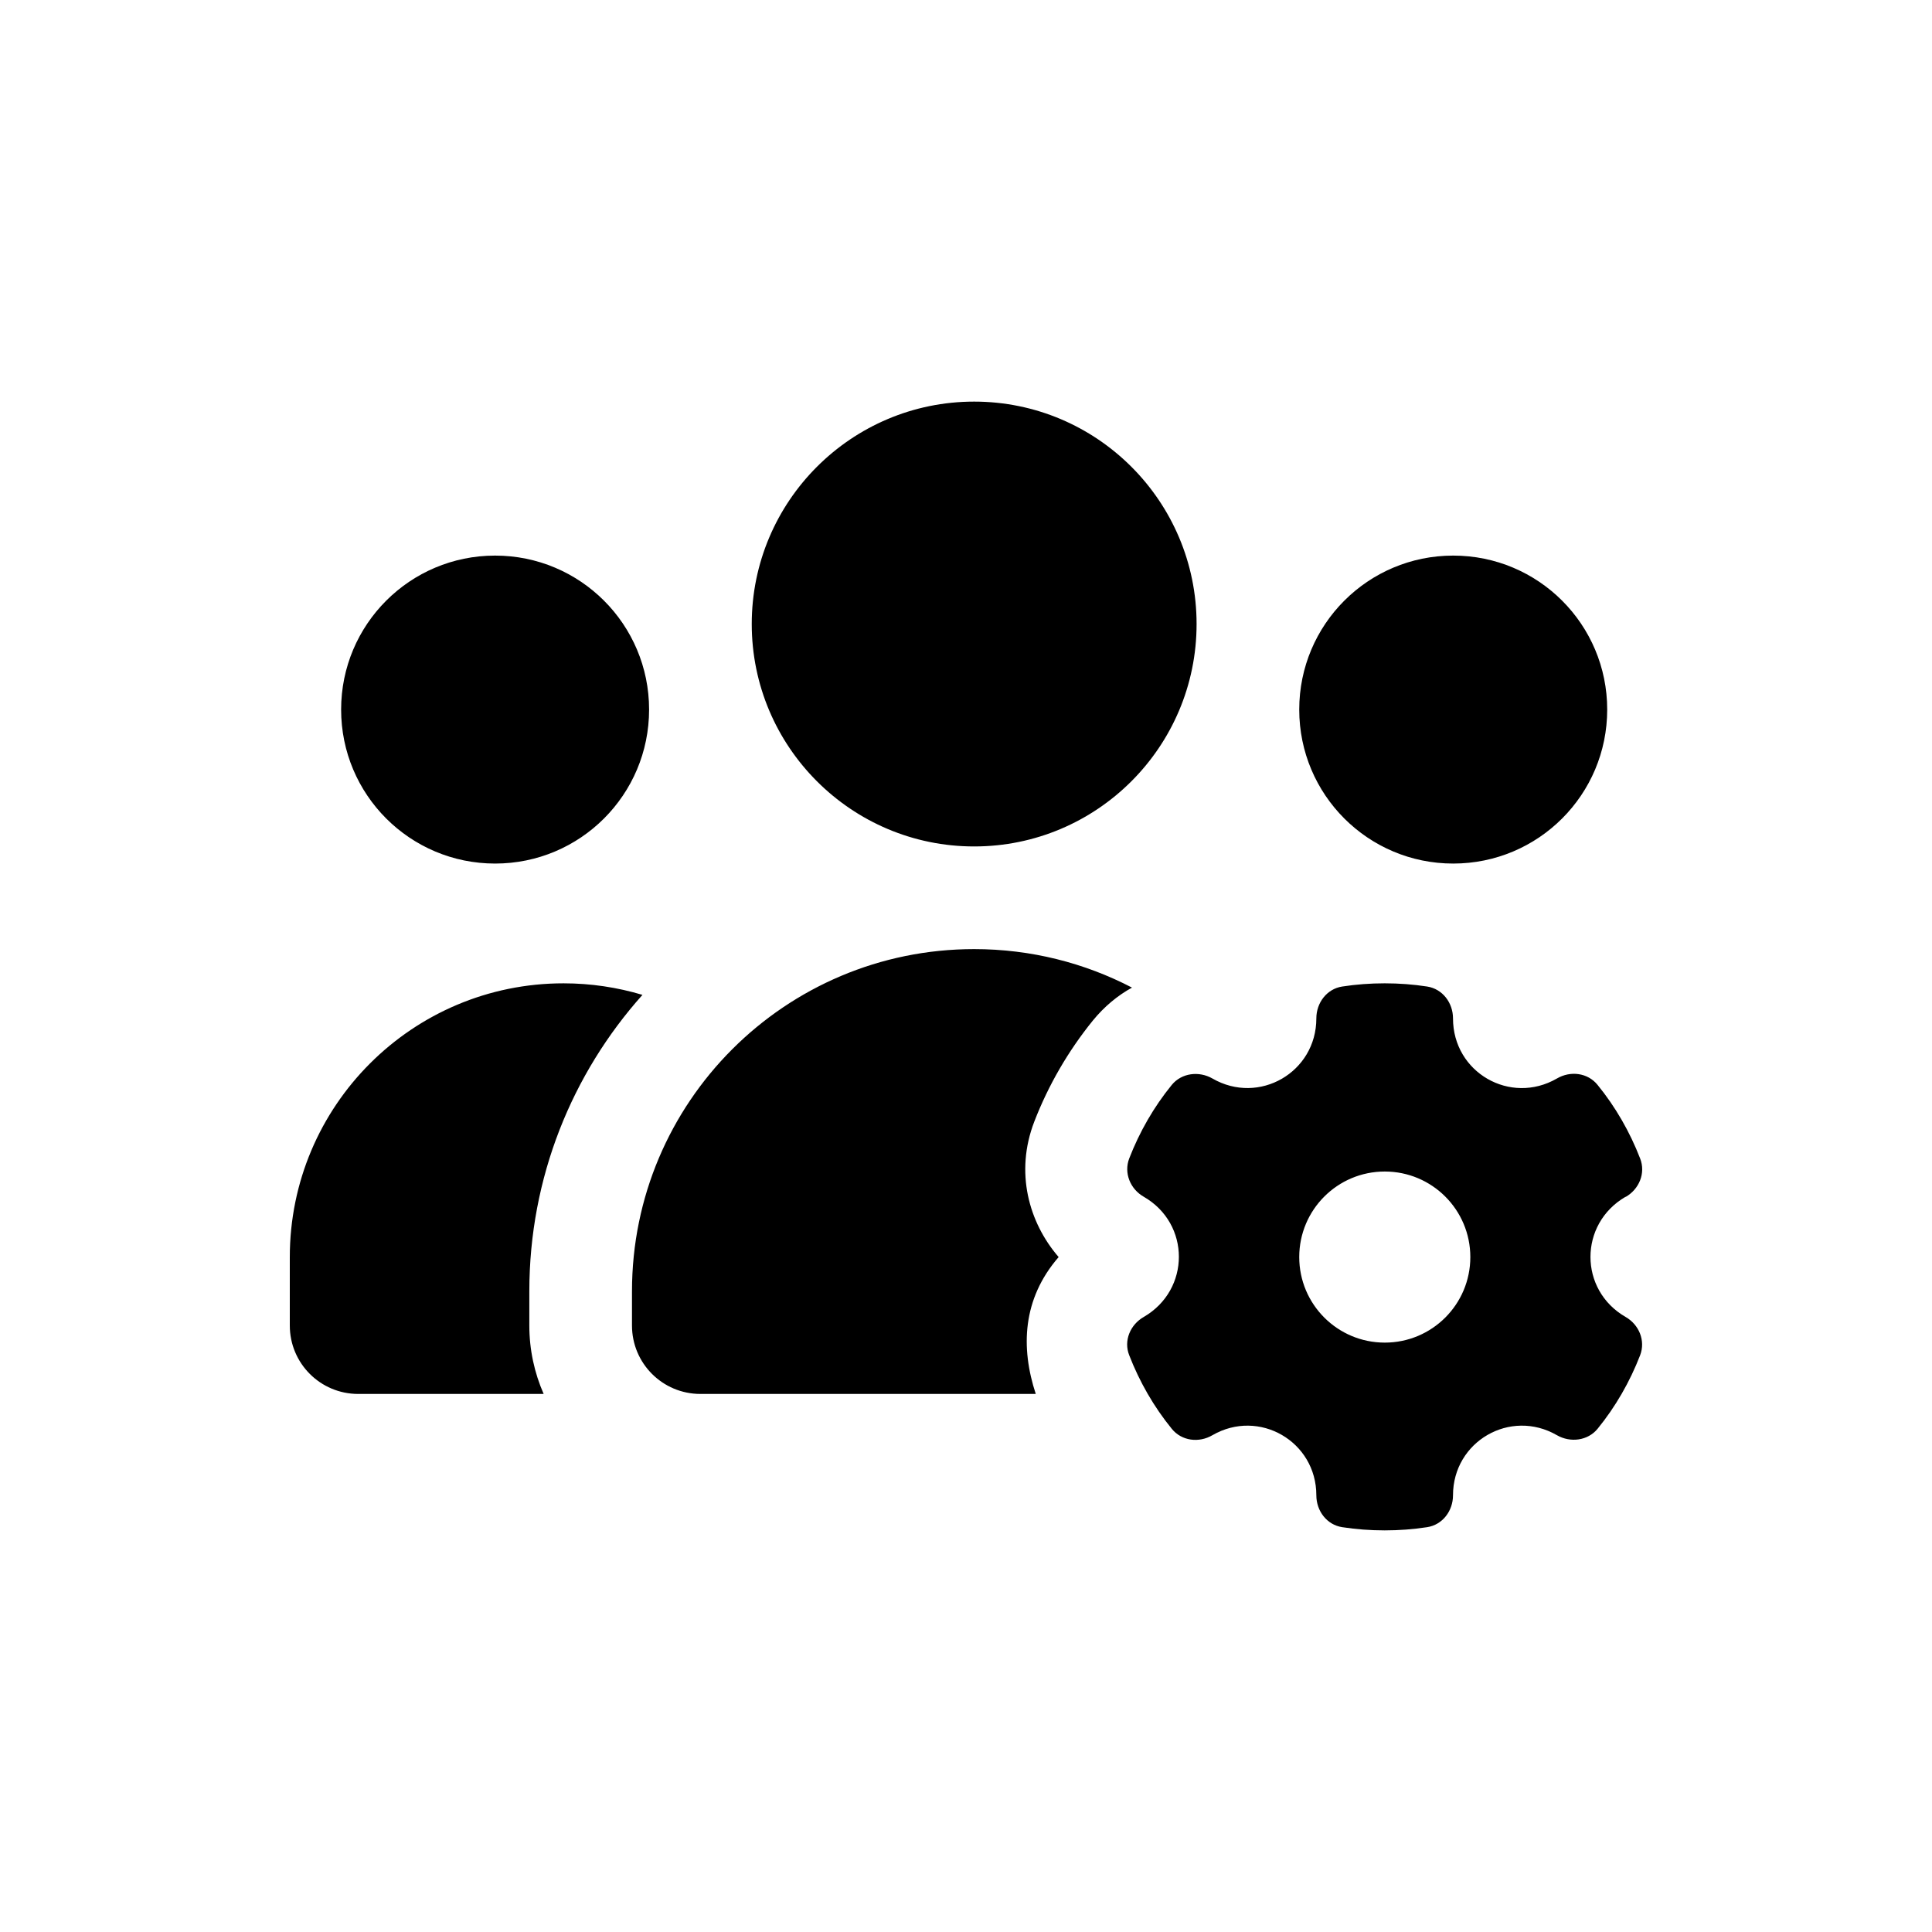
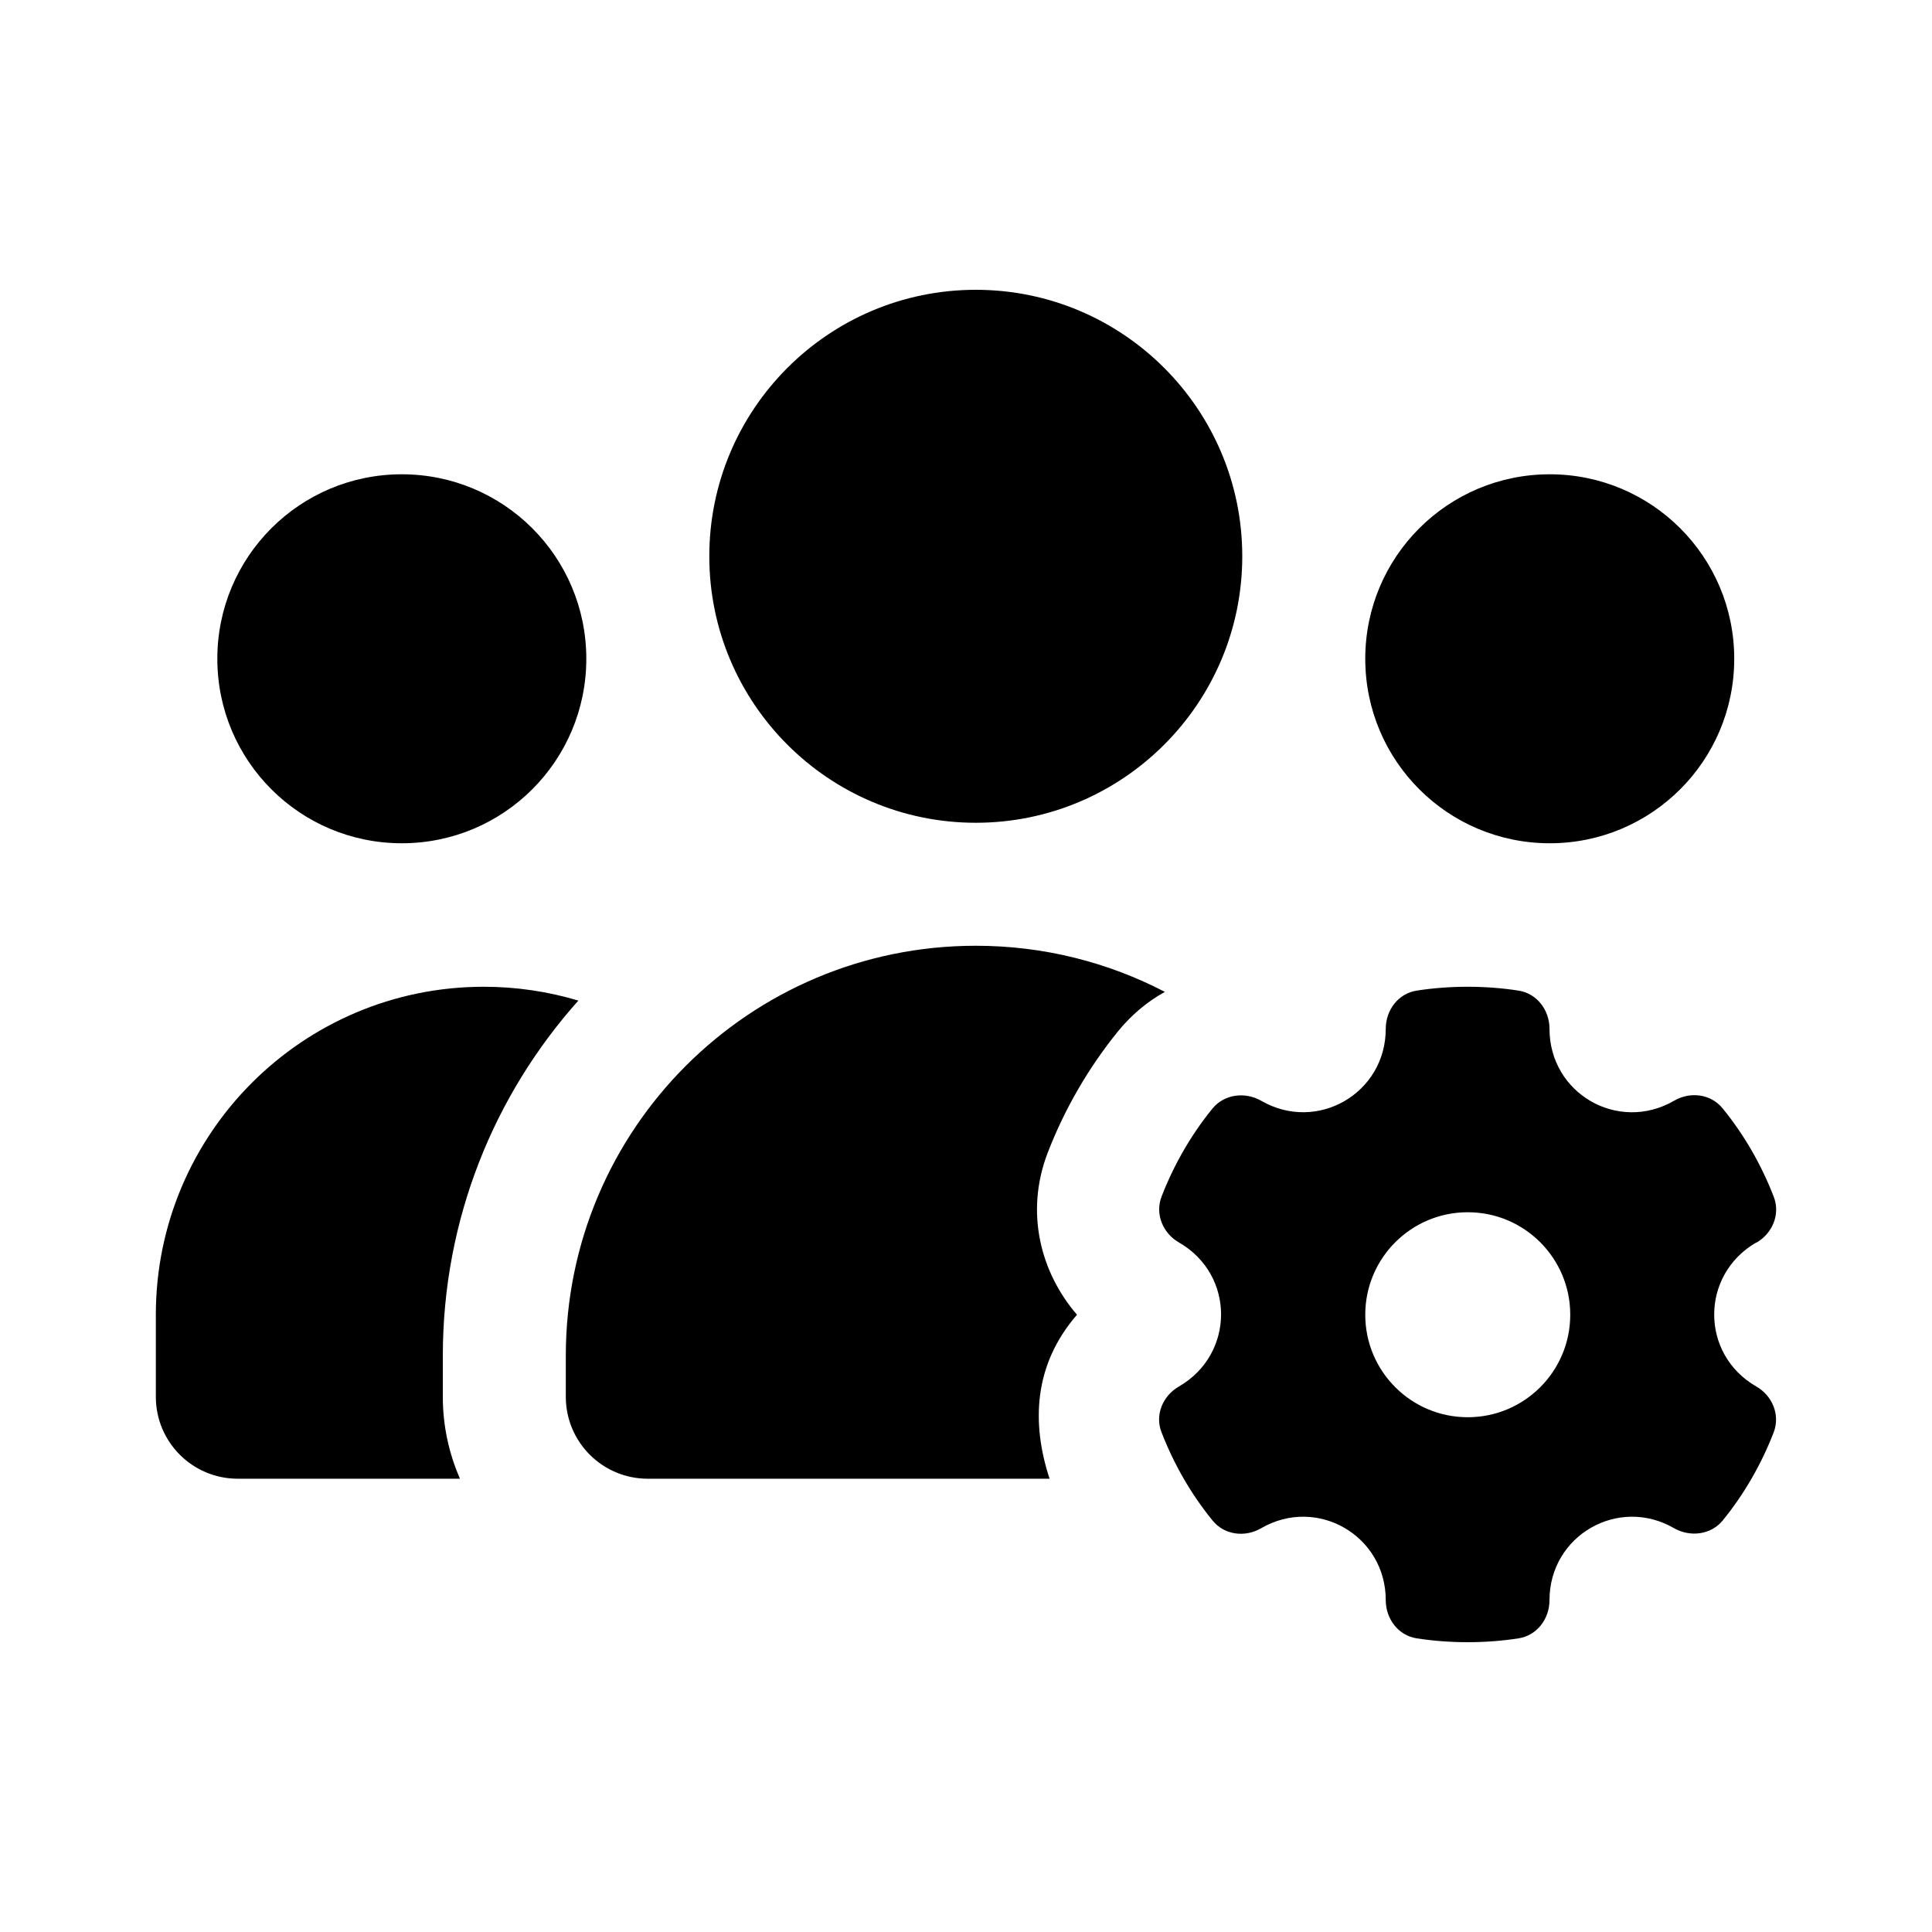
<svg xmlns="http://www.w3.org/2000/svg" viewBox="0 0 640 640" version="1.1" id="svg1">
  <defs id="defs1" />
-   <path d="m 322.705,280.397 c 40.665,0 73.679,-33.014 73.679,-73.679 0,-40.665 -33.014,-73.679 -73.679,-73.679 -40.665,0 -73.679,33.014 -73.679,73.679 0,40.665 33.014,73.679 73.679,73.679 z m -158.694,5.668 c 28.196,0 51.009,-22.812 51.009,-51.009 0,-28.196 -22.812,-51.009 -51.009,-51.009 -28.196,0 -51.009,22.812 -51.009,51.009 0,28.196 22.812,51.009 51.009,51.009 z M 96,416.421 v 22.671 c 0,12.54 10.131,22.671 22.671,22.671 h 61.423 c -3.046,-6.943 -4.747,-14.594 -4.747,-22.671 v -11.335 c 0,-37.69 14.169,-72.121 37.477,-98.192 -8.289,-2.48 -17.074,-3.826 -26.142,-3.826 -50.088,0 -90.682,40.594 -90.682,90.682 z M 532.407,235.056 c 0,-28.196 -22.812,-51.009 -51.009,-51.009 -28.196,0 -51.009,22.812 -51.009,51.009 0,28.196 22.812,51.009 51.009,51.009 28.196,0 51.009,-22.812 51.009,-51.009 z m -323.055,192.699 v 11.335 c 0,12.54 10.131,22.671 22.671,22.671 h 111.086 c -5.03,-15.303 -4.463,-31.455 7.58,-45.341 -9.918,-11.477 -14.523,-28.126 -8.076,-44.845 4.676,-12.115 11.264,-23.45 19.412,-33.51 3.826,-4.676 8.218,-8.289 12.965,-10.91 -15.657,-8.147 -33.439,-12.752 -52.284,-12.752 -62.627,0 -113.353,50.725 -113.353,113.353 z m 329.147,-31.243 c 4.463,-2.55 6.73,-7.864 4.817,-12.752 -3.401,-8.785 -8.147,-17.074 -14.098,-24.371 -3.259,-4.038 -8.997,-4.747 -13.461,-2.125 -15.444,8.927 -34.431,-1.984 -34.431,-19.908 0,-5.172 -3.471,-9.777 -8.572,-10.556 -9.139,-1.417 -18.987,-1.417 -28.126,0 -5.101,0.779 -8.572,5.384 -8.572,10.556 0,17.853 -18.987,28.834 -34.431,19.908 -4.463,-2.55 -10.202,-1.842 -13.461,2.125 -5.951,7.297 -10.698,15.586 -14.098,24.371 -1.842,4.817 0.354,10.131 4.817,12.681 15.515,8.927 15.515,30.818 0,39.815 -4.463,2.55 -6.73,7.864 -4.817,12.681 3.401,8.785 8.147,17.074 14.098,24.371 3.259,4.038 8.997,4.747 13.461,2.125 15.444,-8.927 34.431,2.055 34.431,19.908 0,5.172 3.471,9.777 8.572,10.556 9.139,1.417 18.987,1.417 28.126,0 5.101,-0.779 8.572,-5.384 8.572,-10.556 0,-17.853 18.987,-28.834 34.431,-19.908 4.463,2.55 10.202,1.842 13.461,-2.125 5.951,-7.297 10.698,-15.586 14.098,-24.371 1.842,-4.817 -0.354,-10.131 -4.817,-12.681 -15.515,-8.927 -15.515,-30.818 0,-39.815 z m -108.11,19.908 c 0,-15.657 12.681,-28.338 28.338,-28.338 15.657,0 28.338,12.681 28.338,28.338 0,15.657 -12.681,28.338 -28.338,28.338 -15.657,0 -28.338,-12.681 -28.338,-28.338 z" id="path1" style="stroke-width:0.708" />
+   <path d="m 323.241,272.552 c 48.721,0 88.276,-39.554 88.276,-88.276 C 411.517,135.554 371.963,96 323.241,96 c -48.721,0 -88.276,39.554 -88.276,88.276 0,48.721 39.554,88.276 88.276,88.276 z m -190.133,6.79 c 33.782,0 61.114,-27.332 61.114,-61.114 0,-33.782 -27.332,-61.114 -61.114,-61.114 -33.783,0 -61.114,27.332 -61.114,61.114 0,33.782 27.332,61.114 61.114,61.114 z M 51.623,435.523 v 27.162 c 0,15.024 12.138,27.162 27.162,27.162 h 73.592 c -3.65,-8.318 -5.687,-17.485 -5.687,-27.162 v -13.581 c 0,-45.157 16.976,-86.409 44.902,-117.645 -9.931,-2.971 -20.456,-4.584 -31.321,-4.584 -60.011,0 -108.647,48.637 -108.647,108.647 z M 574.488,218.228 c 0,-33.782 -27.332,-61.114 -61.114,-61.114 -33.782,0 -61.114,27.332 -61.114,61.114 0,33.782 27.332,61.114 61.114,61.114 33.782,0 61.114,-27.332 61.114,-61.114 z M 187.432,449.103 v 13.581 c 0,15.024 12.138,27.162 27.162,27.162 h 133.093 c -6.027,-18.334 -5.347,-37.687 9.082,-54.324 -11.883,-13.751 -17.401,-33.698 -9.676,-53.729 5.602,-14.515 13.496,-28.095 23.257,-40.149 4.584,-5.602 9.846,-9.931 15.533,-13.072 -18.759,-9.761 -40.064,-15.279 -62.642,-15.279 -75.034,0 -135.809,60.775 -135.809,135.809 z m 394.355,-37.432 c 5.347,-3.056 8.064,-9.422 5.772,-15.279 -4.074,-10.525 -9.761,-20.456 -16.891,-29.199 -3.905,-4.838 -10.78,-5.687 -16.127,-2.546 -18.504,10.695 -41.252,-2.377 -41.252,-23.851 0,-6.196 -4.159,-11.714 -10.271,-12.647 -10.95,-1.698 -22.748,-1.698 -33.698,0 -6.111,0.934 -10.271,6.451 -10.271,12.647 0,21.39 -22.748,34.546 -41.252,23.851 -5.347,-3.056 -12.223,-2.207 -16.127,2.546 -7.13,8.743 -12.817,18.674 -16.891,29.199 -2.207,5.772 0.424,12.138 5.772,15.194 18.589,10.695 18.589,36.923 0,47.703 -5.347,3.056 -8.064,9.422 -5.772,15.194 4.074,10.525 9.761,20.456 16.891,29.199 3.905,4.838 10.78,5.687 16.127,2.546 18.504,-10.695 41.252,2.462 41.252,23.851 0,6.196 4.159,11.714 10.271,12.647 10.95,1.698 22.748,1.698 33.698,0 6.111,-0.934 10.271,-6.451 10.271,-12.647 0,-21.39 22.748,-34.546 41.252,-23.851 5.347,3.056 12.223,2.207 16.127,-2.546 7.13,-8.743 12.817,-18.674 16.891,-29.199 2.207,-5.772 -0.424,-12.138 -5.772,-15.194 -18.589,-10.695 -18.589,-36.923 0,-47.703 z M 452.26,435.523 c 0,-18.759 15.194,-33.952 33.952,-33.952 18.759,0 33.952,15.194 33.952,33.952 0,18.759 -15.194,33.952 -33.952,33.952 -18.759,0 -33.952,-15.194 -33.952,-33.952 z" id="path1" style="stroke-width:0.849" />
</svg>
